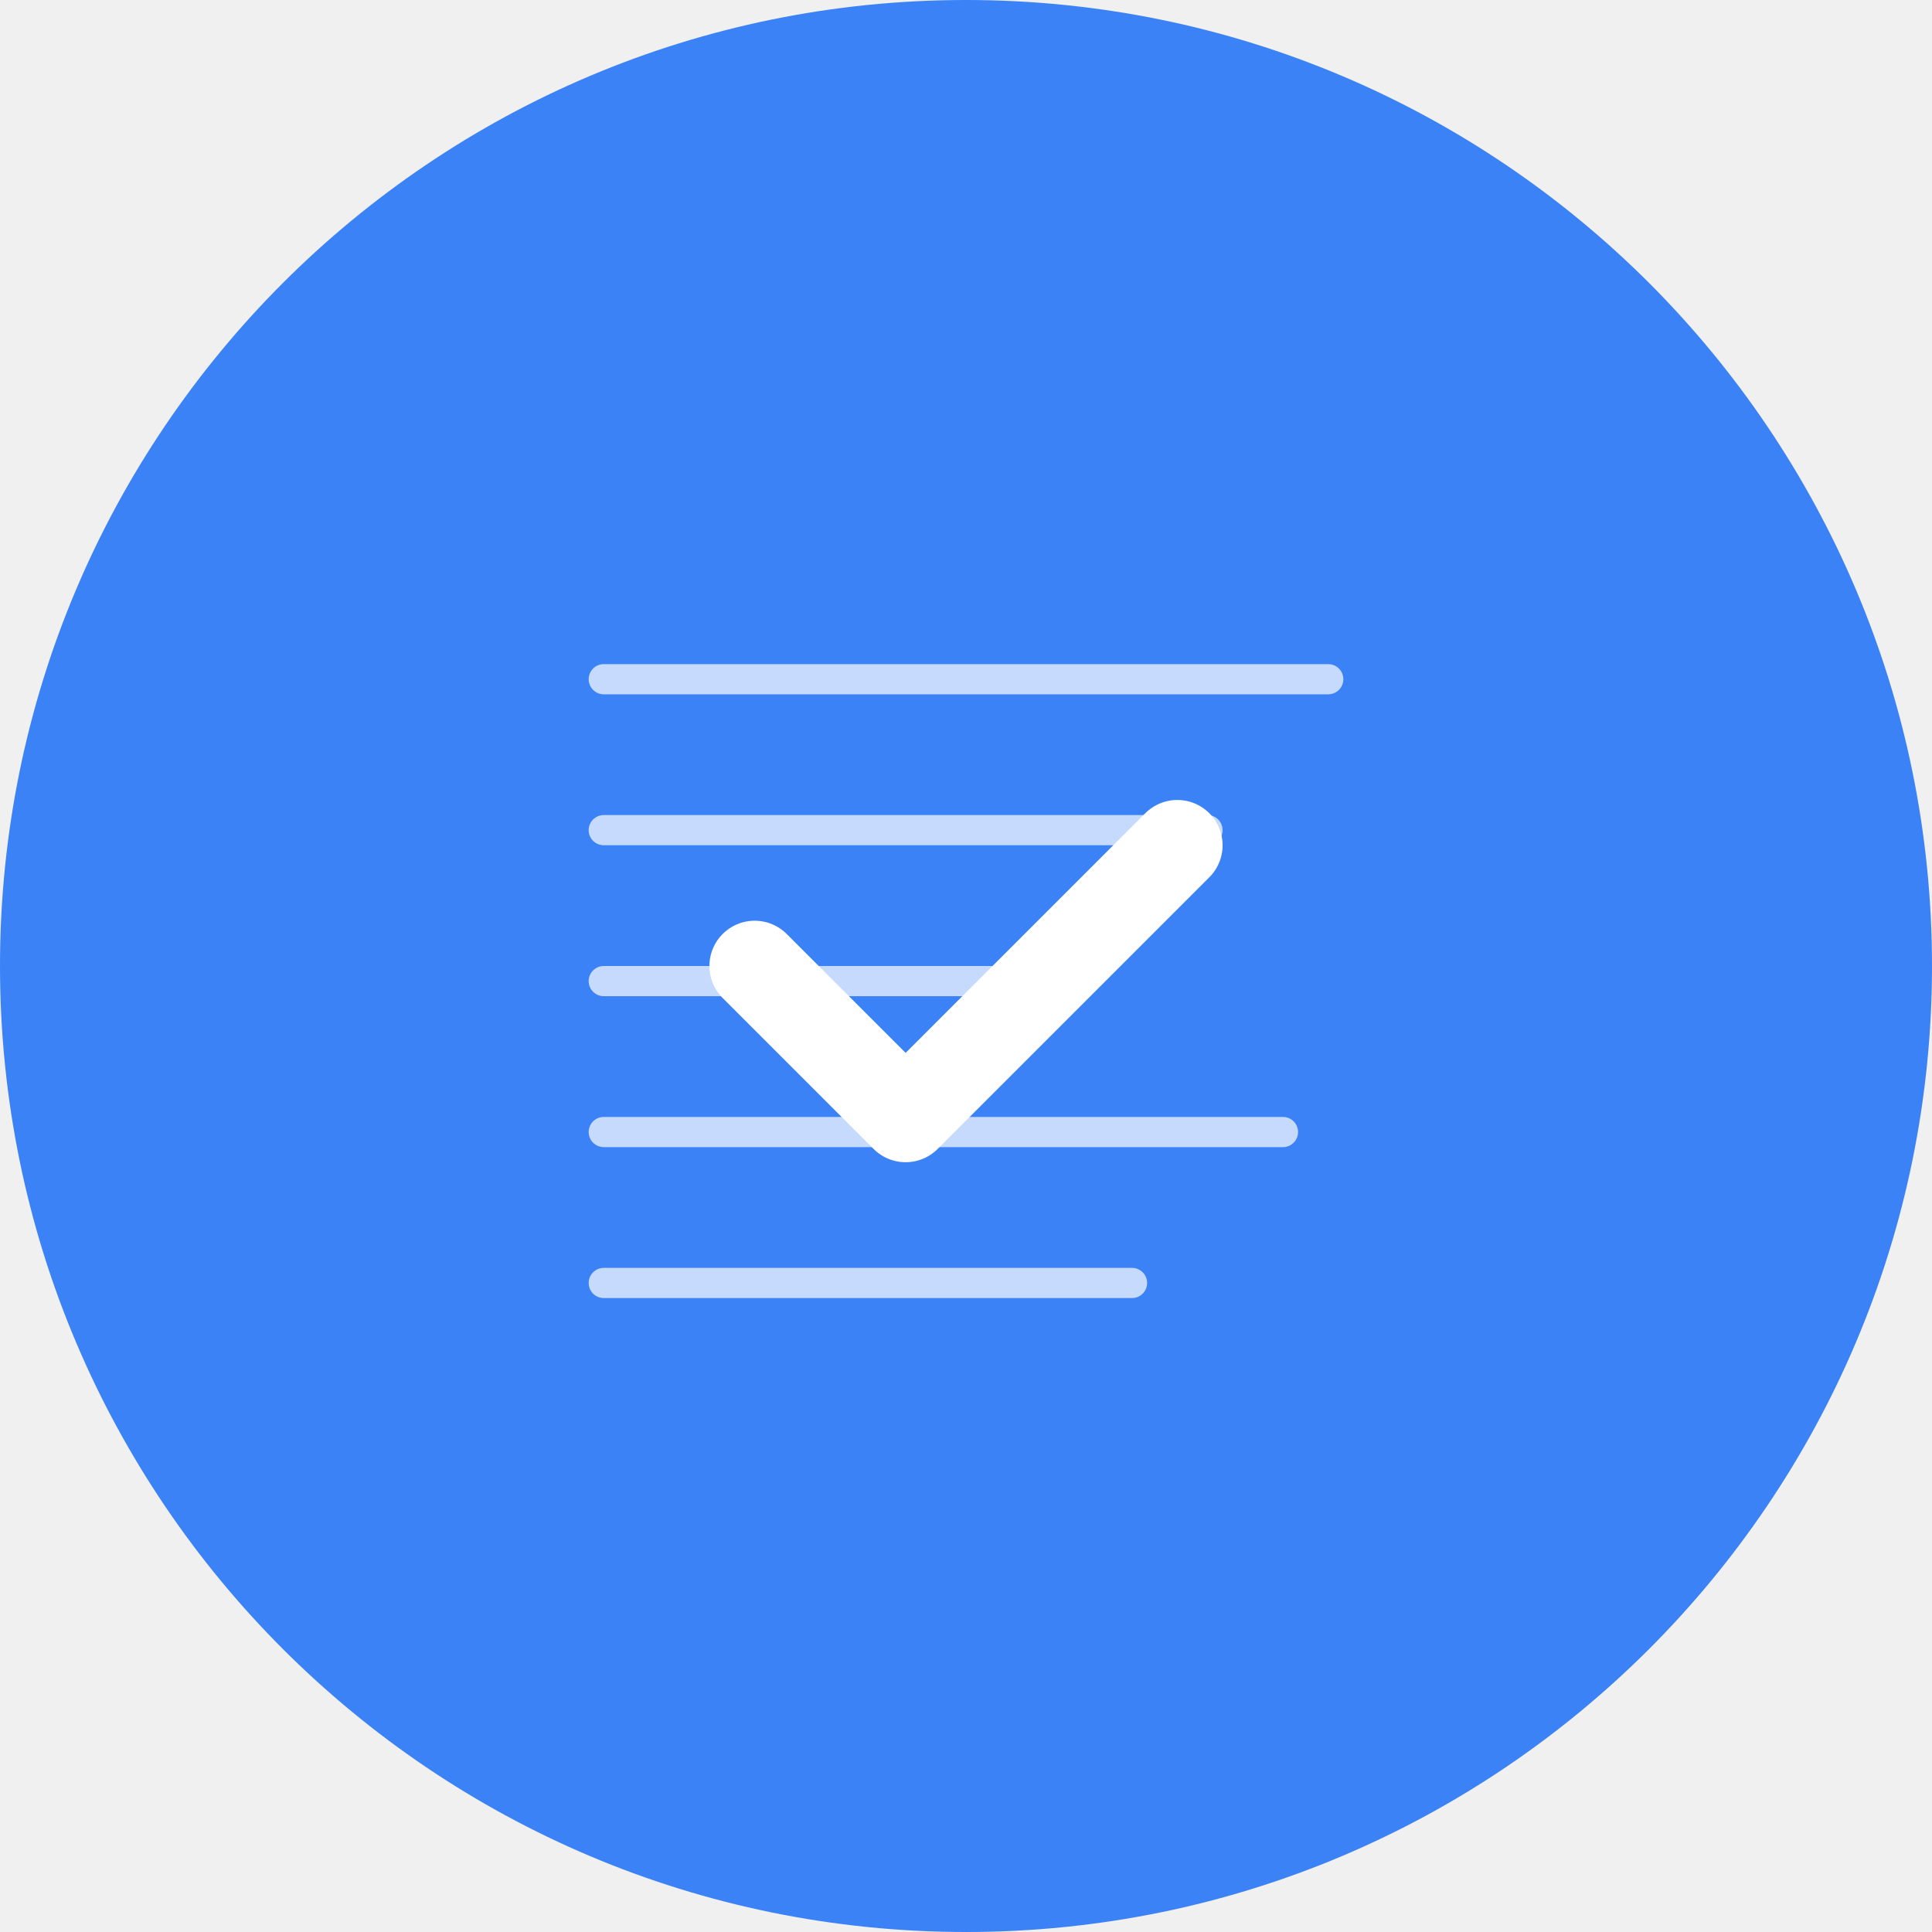
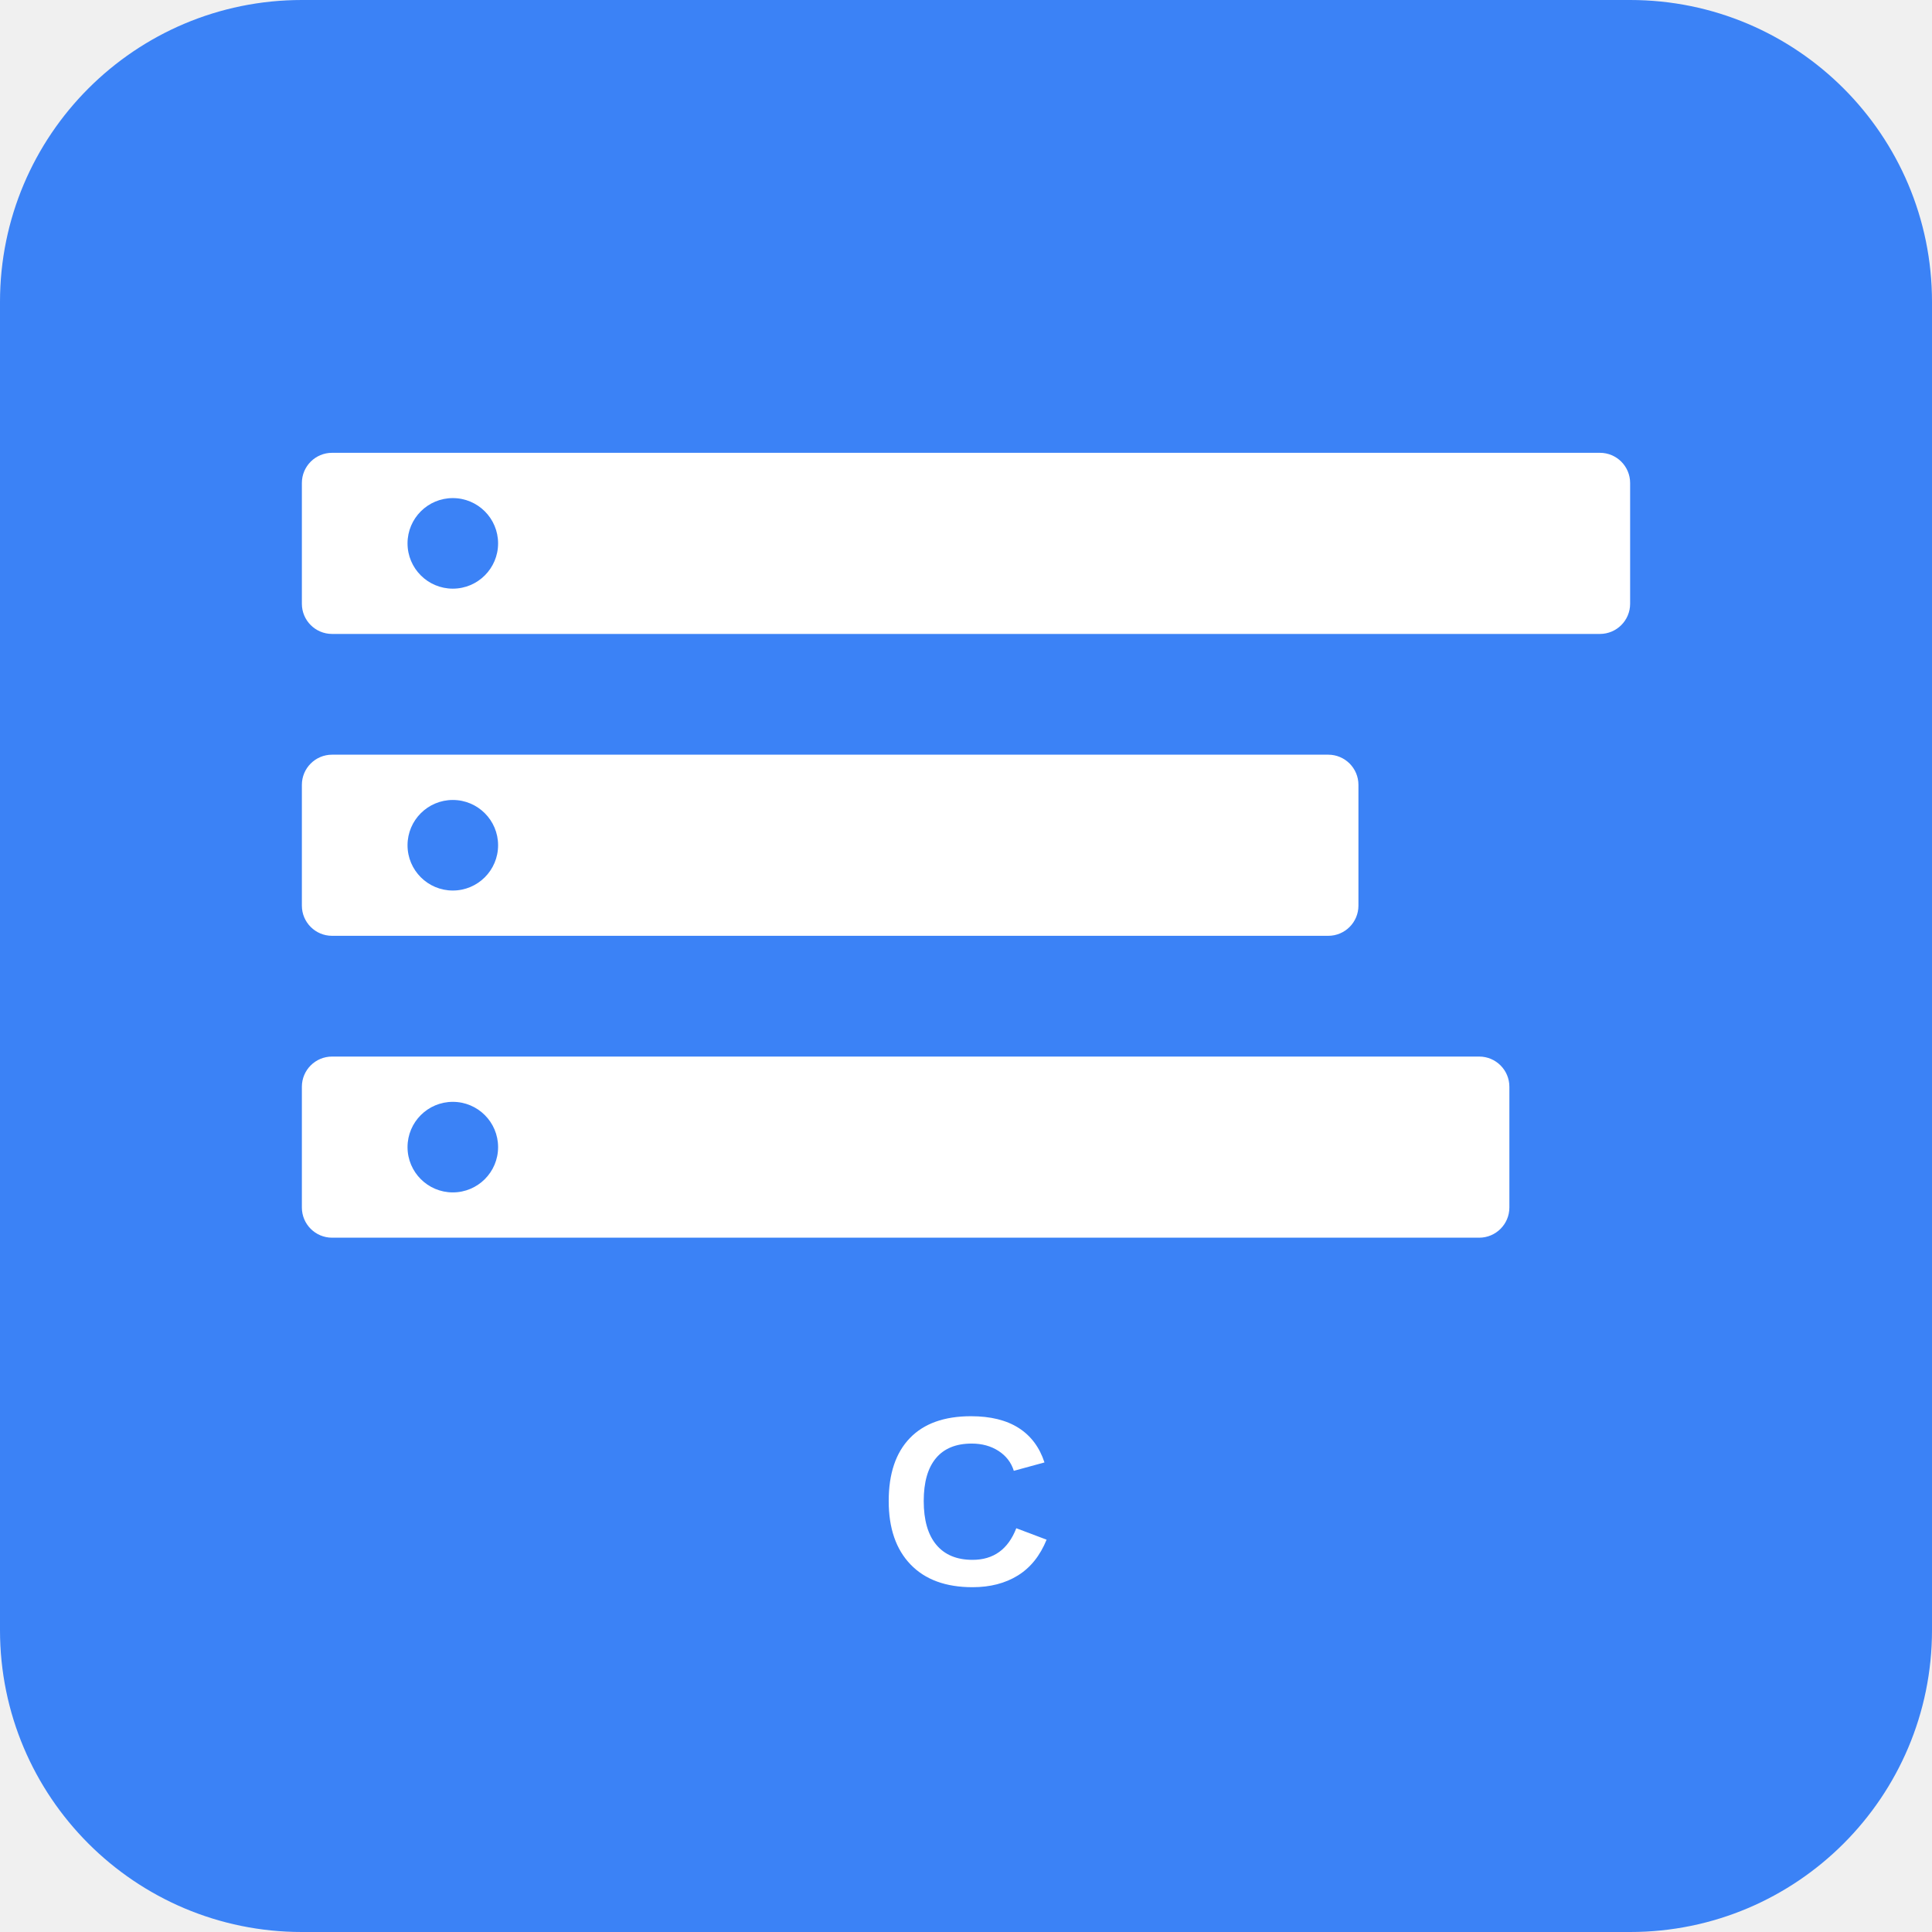
- <svg xmlns="http://www.w3.org/2000/svg" width="512" height="512" viewBox="0 0 512 512" fill="none">
-   <circle cx="256" cy="256" r="256" fill="#3b82f6" />
-   <path d="M200 256L240 296L312 224" stroke="white" stroke-width="24" stroke-linecap="round" stroke-linejoin="round" />
-   <line x1="160" y1="180" x2="352" y2="180" stroke="white" stroke-width="8" stroke-linecap="round" opacity="0.7" />
-   <line x1="160" y1="220" x2="320" y2="220" stroke="white" stroke-width="8" stroke-linecap="round" opacity="0.7" />
-   <line x1="160" y1="260" x2="280" y2="260" stroke="white" stroke-width="8" stroke-linecap="round" opacity="0.7" />
-   <line x1="160" y1="300" x2="340" y2="300" stroke="white" stroke-width="8" stroke-linecap="round" opacity="0.7" />
-   <line x1="160" y1="340" x2="300" y2="340" stroke="white" stroke-width="8" stroke-linecap="round" opacity="0.7" />
+ <svg xmlns="http://www.w3.org/2000/svg" width="512" height="512" viewBox="0 0 512 512">
+   <rect width="512" height="512" rx="80" fill="#3b82f6" />
+   <rect x="80" y="120" width="352" height="48" rx="8" fill="white" />
+   <rect x="80" y="200" width="280" height="48" rx="8" fill="white" />
+   <rect x="80" y="280" width="320" height="48" rx="8" fill="white" />
+   <circle cx="120" cy="144" r="12" fill="#3b82f6" />
+   <circle cx="120" cy="224" r="12" fill="#3b82f6" />
+   <circle cx="120" cy="304" r="12" fill="#3b82f6" />
+   <text x="256" y="420" text-anchor="middle" fill="white" font-family="Arial, sans-serif" font-size="64" font-weight="bold">C</text>
</svg>
